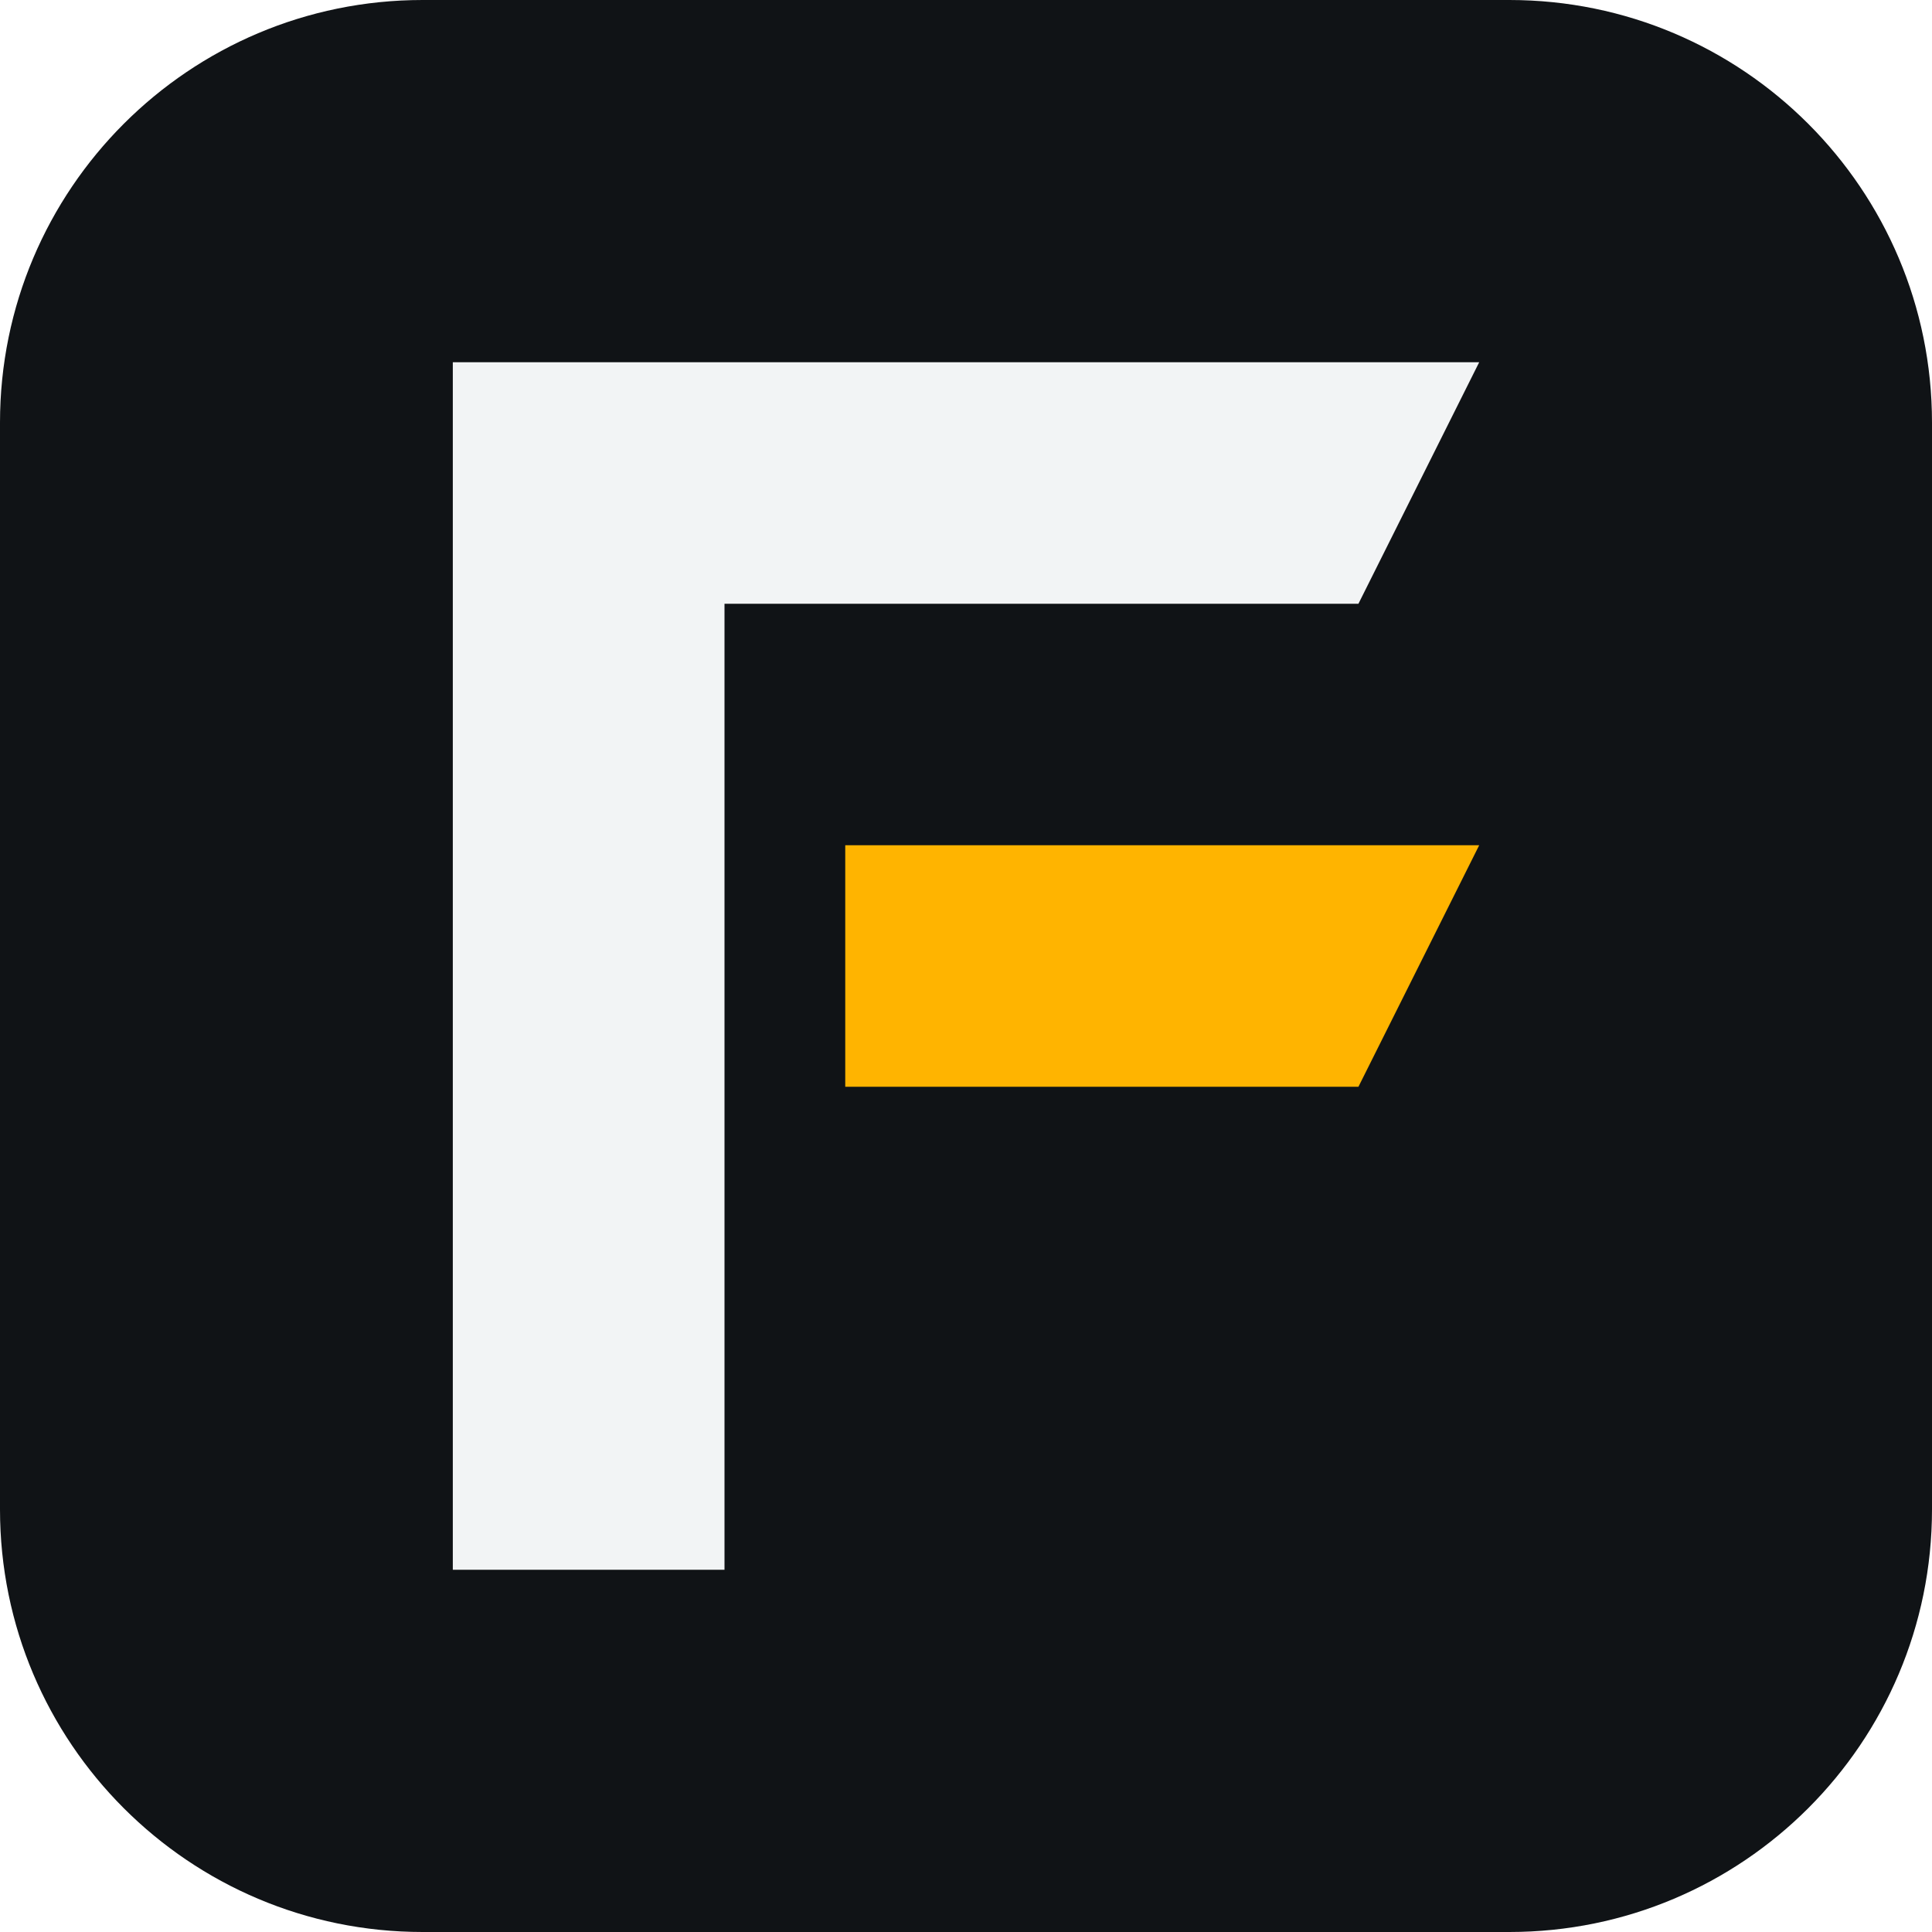
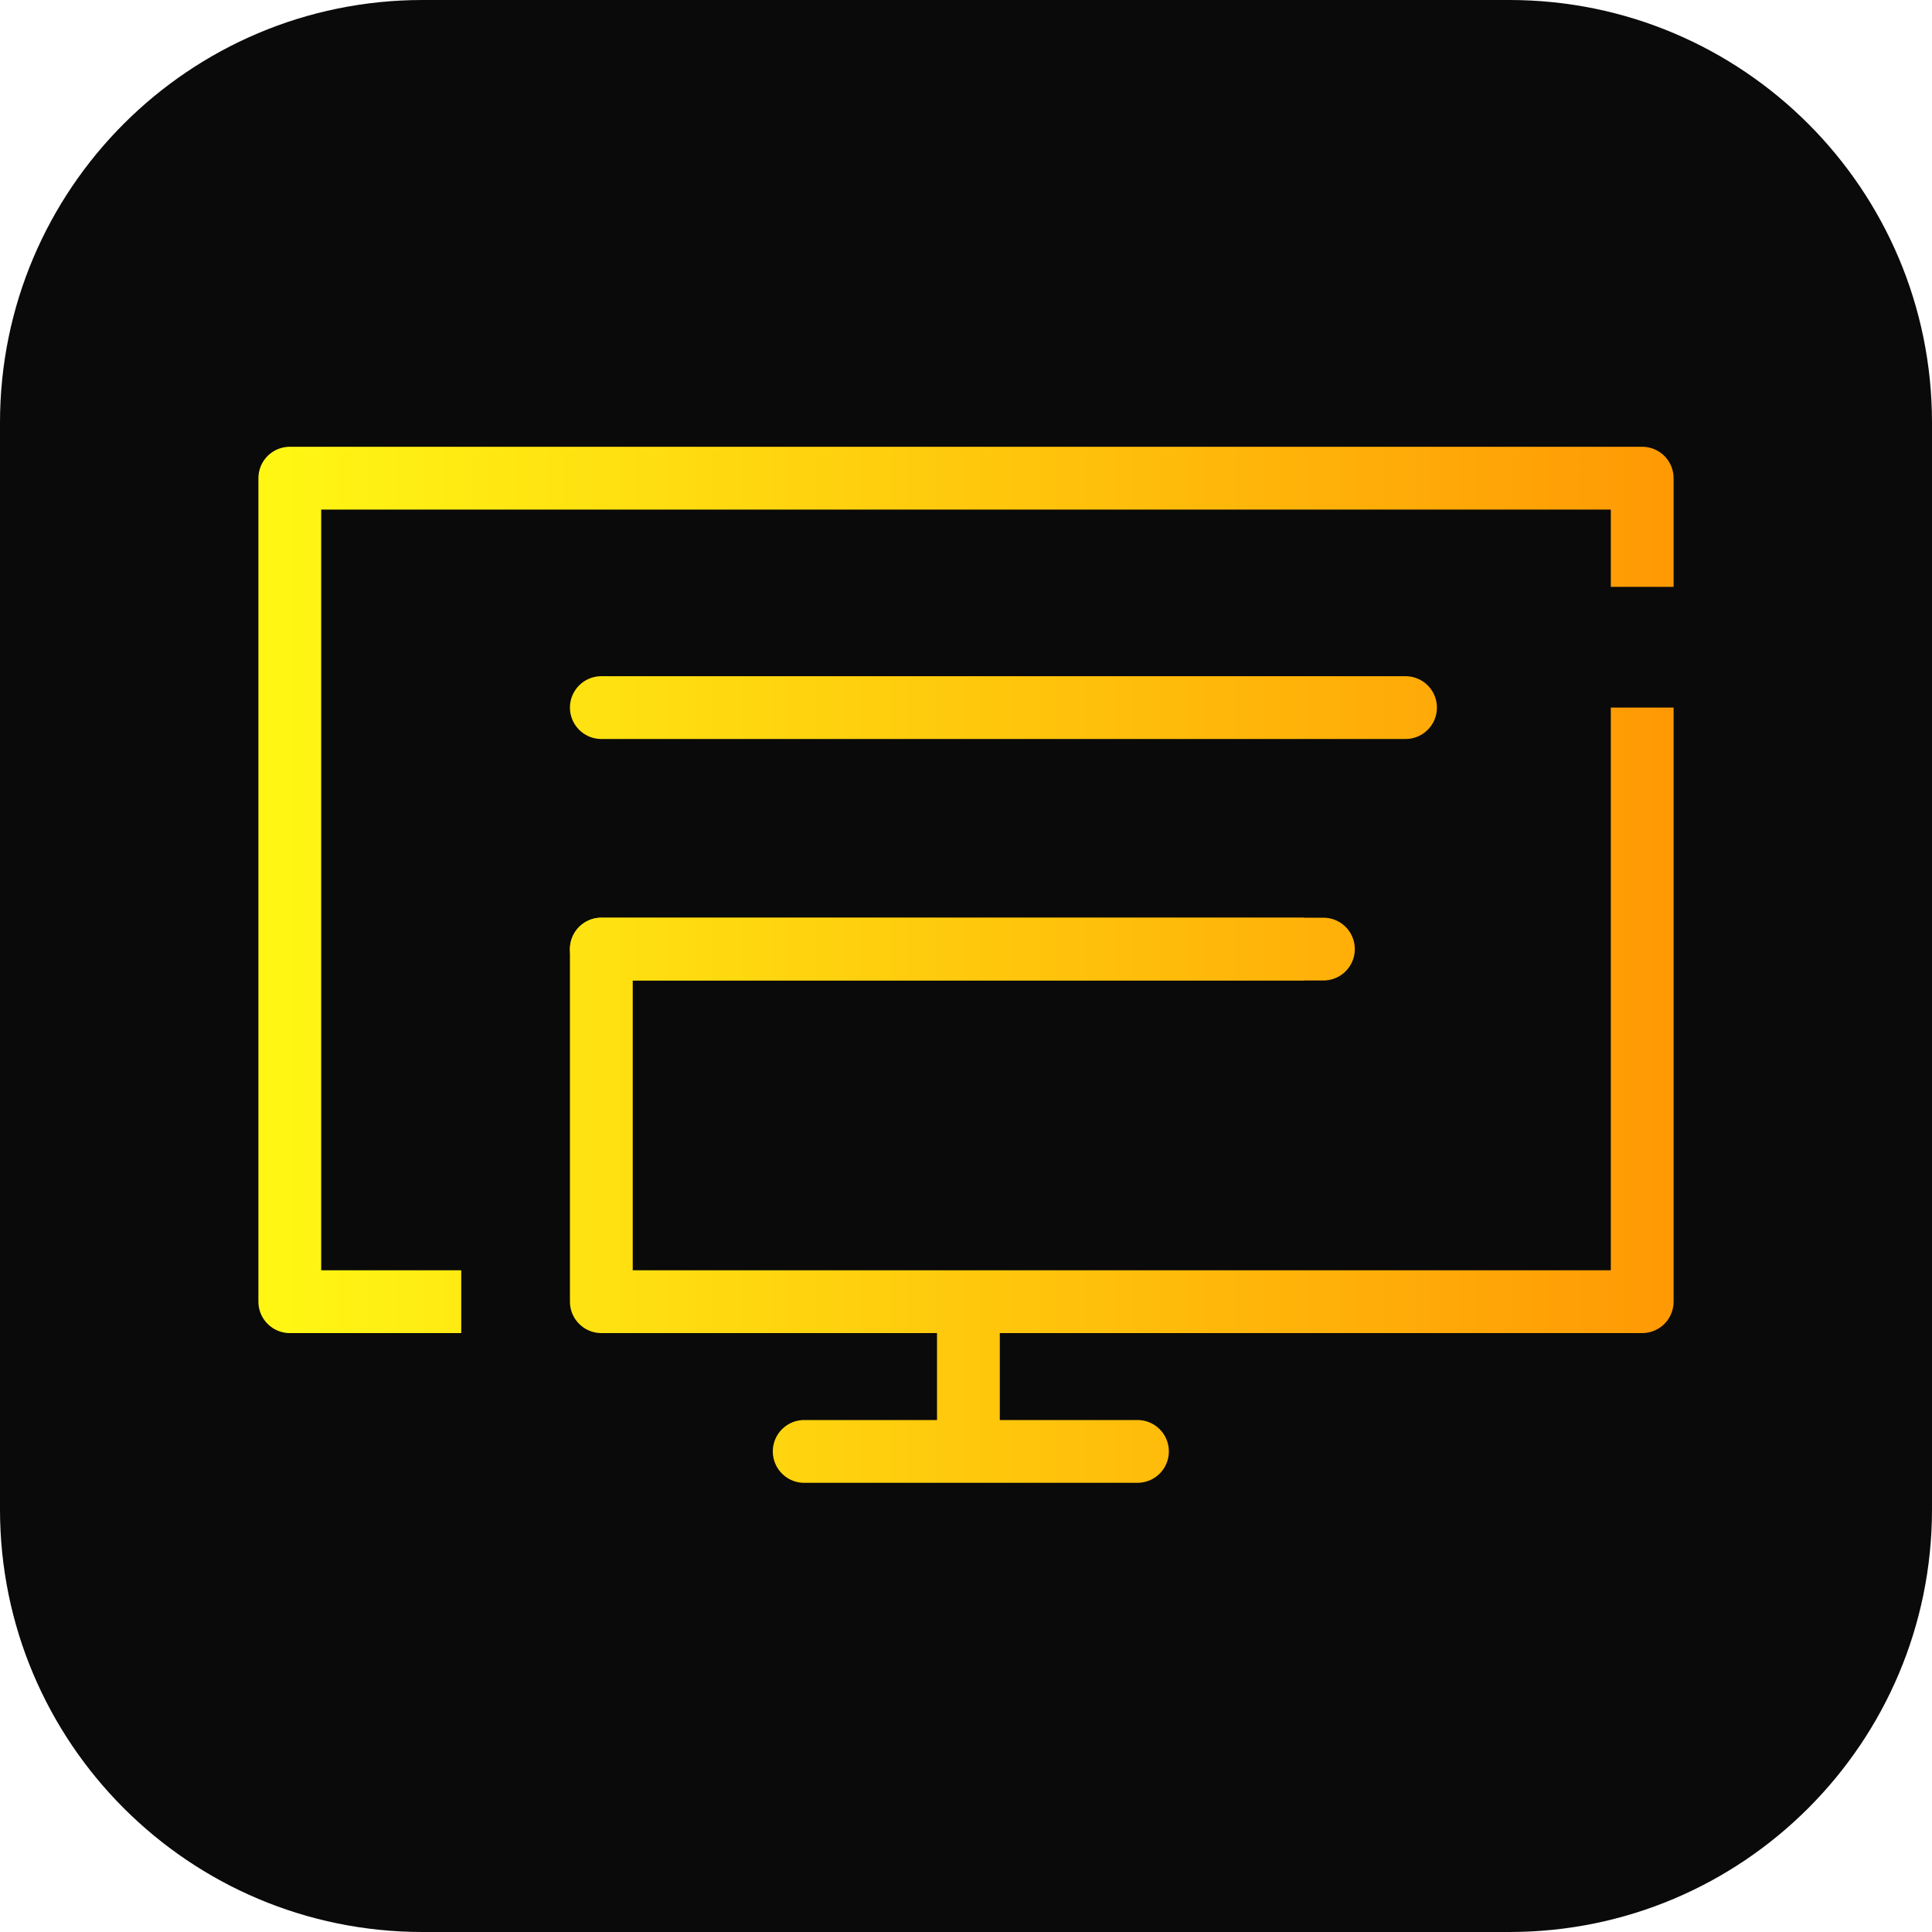
- <svg xmlns="http://www.w3.org/2000/svg" viewBox="0 0 64 64">
-   <rect width="64" height="64" rx="14" fill="#101316" />
-   <g transform="translate(-3 0)">
-     <path d="M18 12h34l-4 8H27v32h-9z" fill="#f2f4f5" />
-     <path d="M31 28h21l-4 8H31z" fill="#ffb400" />
+ <svg xmlns="http://www.w3.org/2000/svg" viewBox="0 0 512 512">
+   <defs>
+     <linearGradient id="g" gradientUnits="userSpaceOnUse" x1="490" y1="0" x2="1060" y2="0">
+       <stop offset="0" stop-color="#FFF614" />
+       <stop offset="1" stop-color="#FF9A05" />
+     </linearGradient>
+   </defs>
+   <rect width="512" height="512" rx="112.0" fill="#0A0A0A" />
+   <g transform="translate(-238.08 -18.56) scale(0.64)" fill="none" stroke="url(#g)" stroke-width="26">
+     <path d="M563 568H492V227H1052V272" stroke-linejoin="round" />
+     <path d="M1052 322V568H621V422H912" stroke-linejoin="round" />
+     <path d="M621 322H954M621 422H920M705 630H843" stroke-linecap="round" />
+     <path d="M773 568V630" />
  </g>
</svg>
